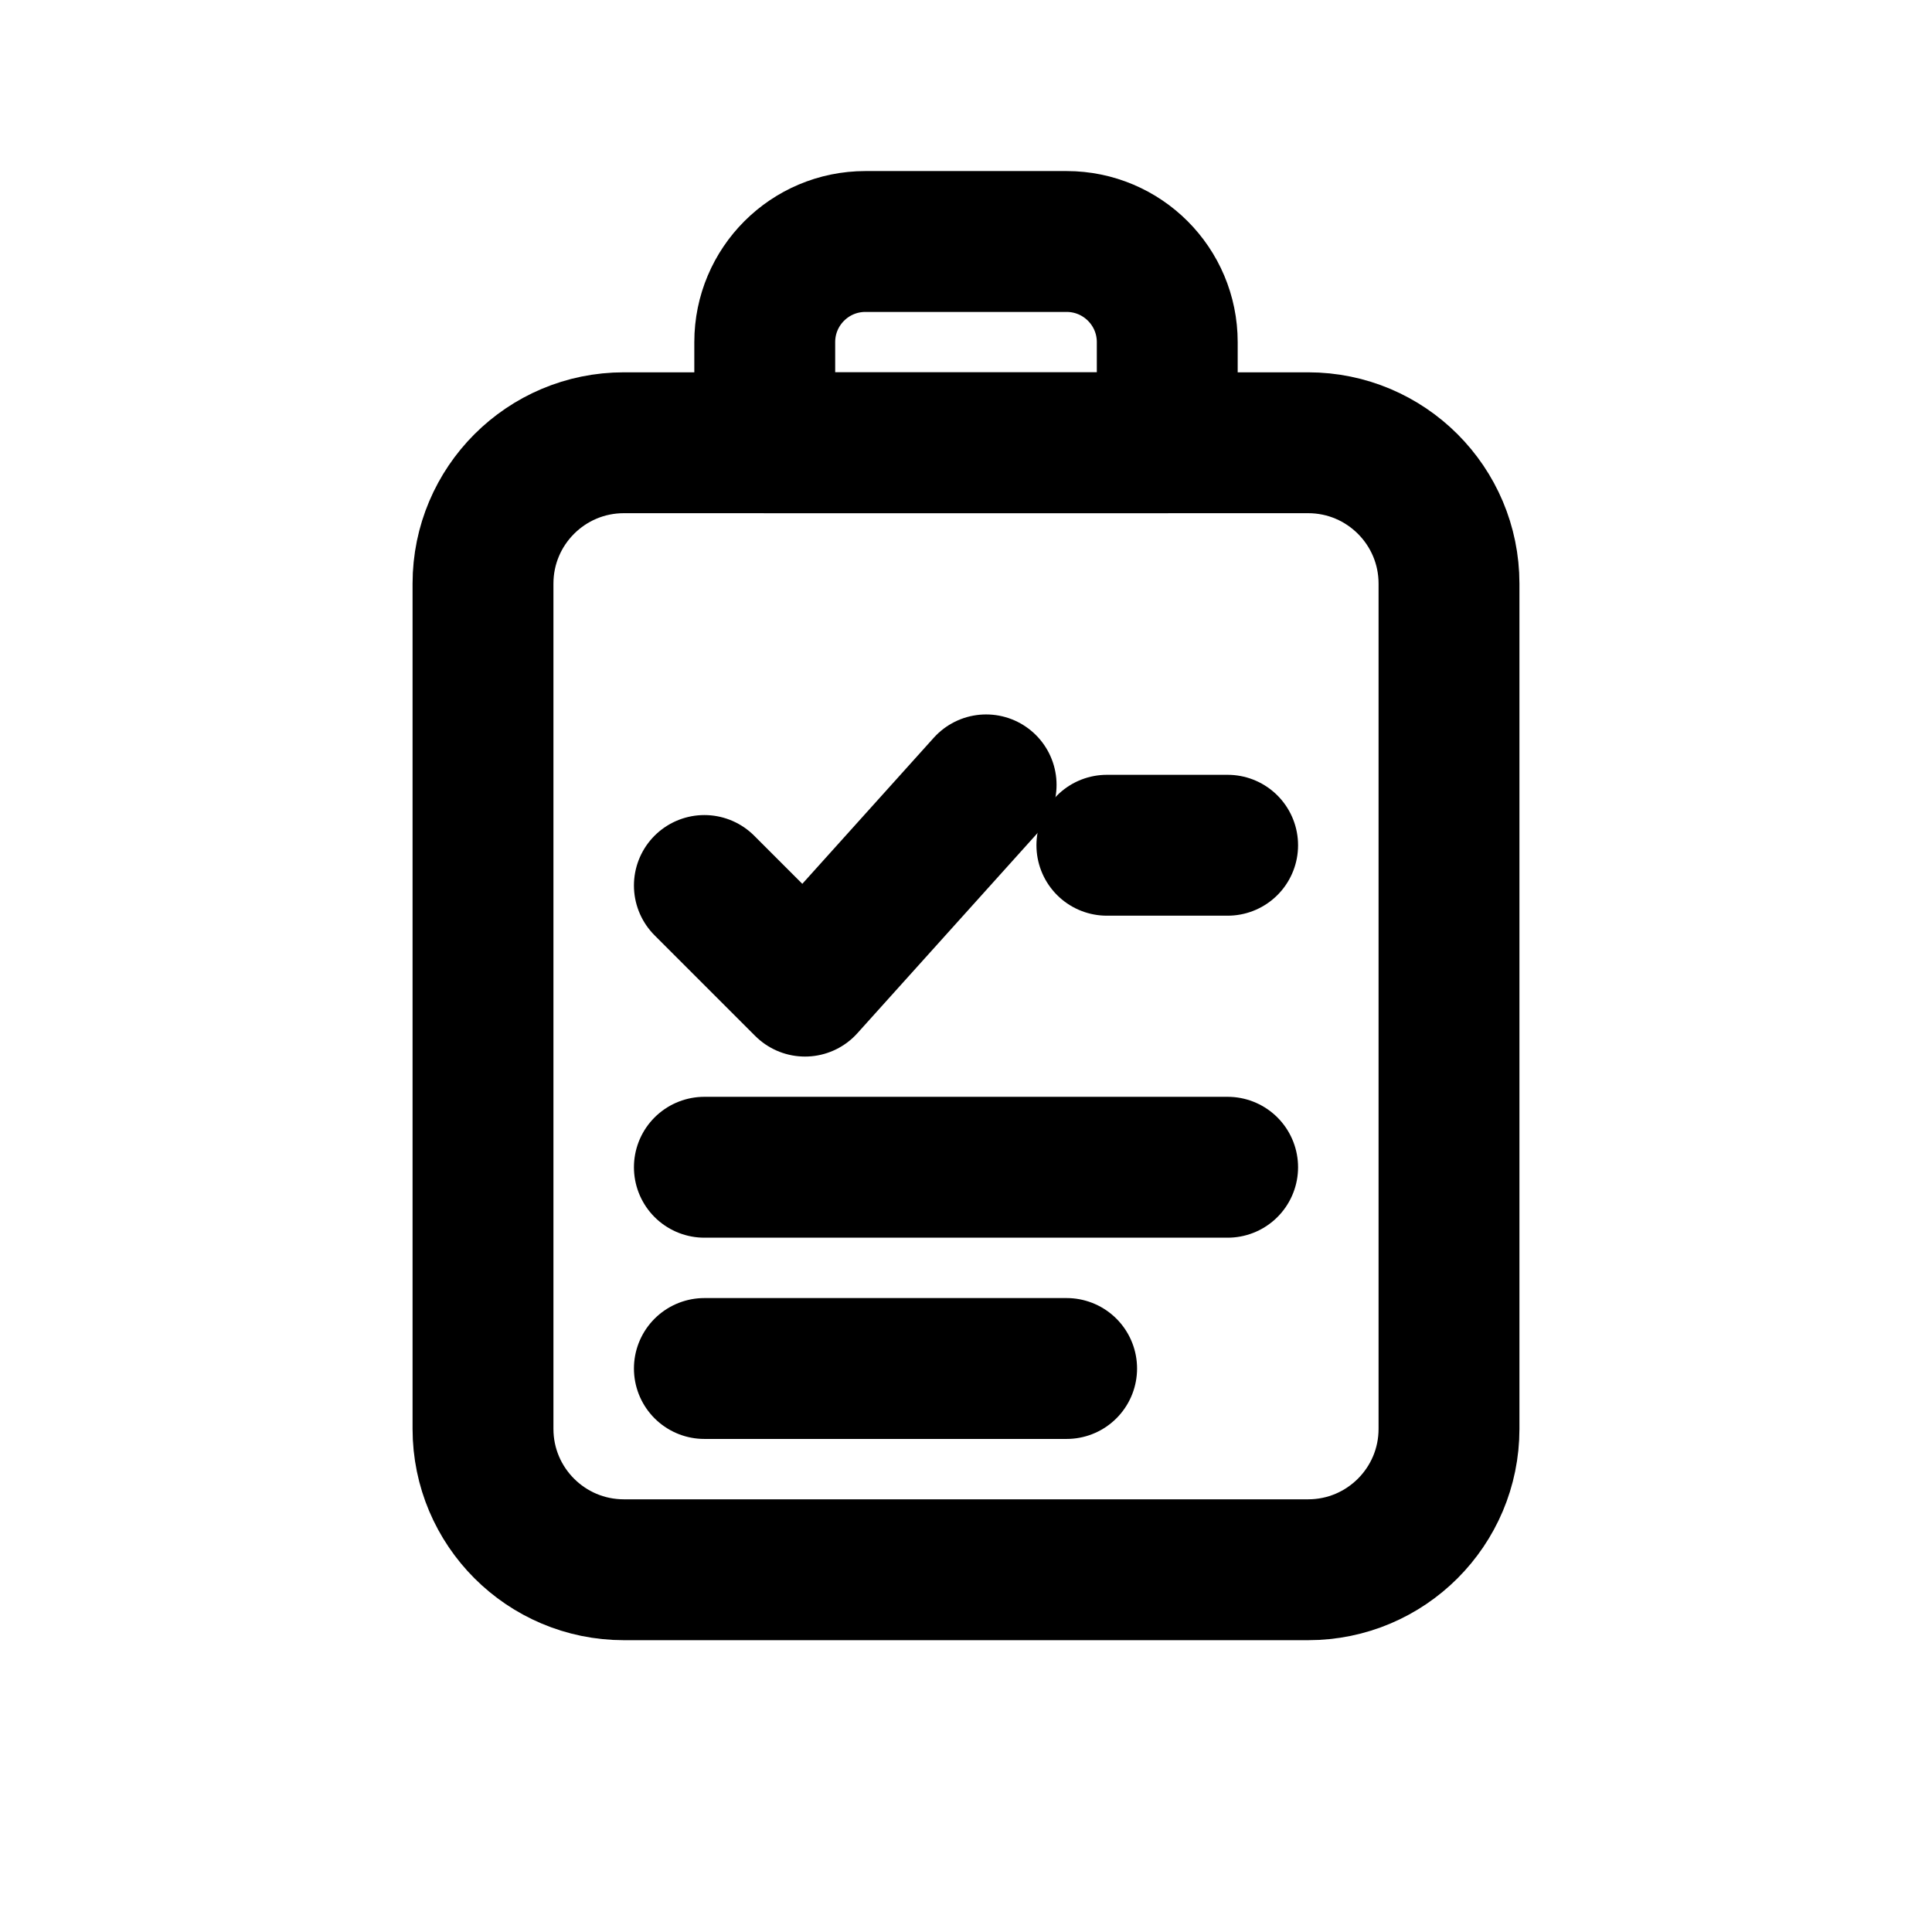
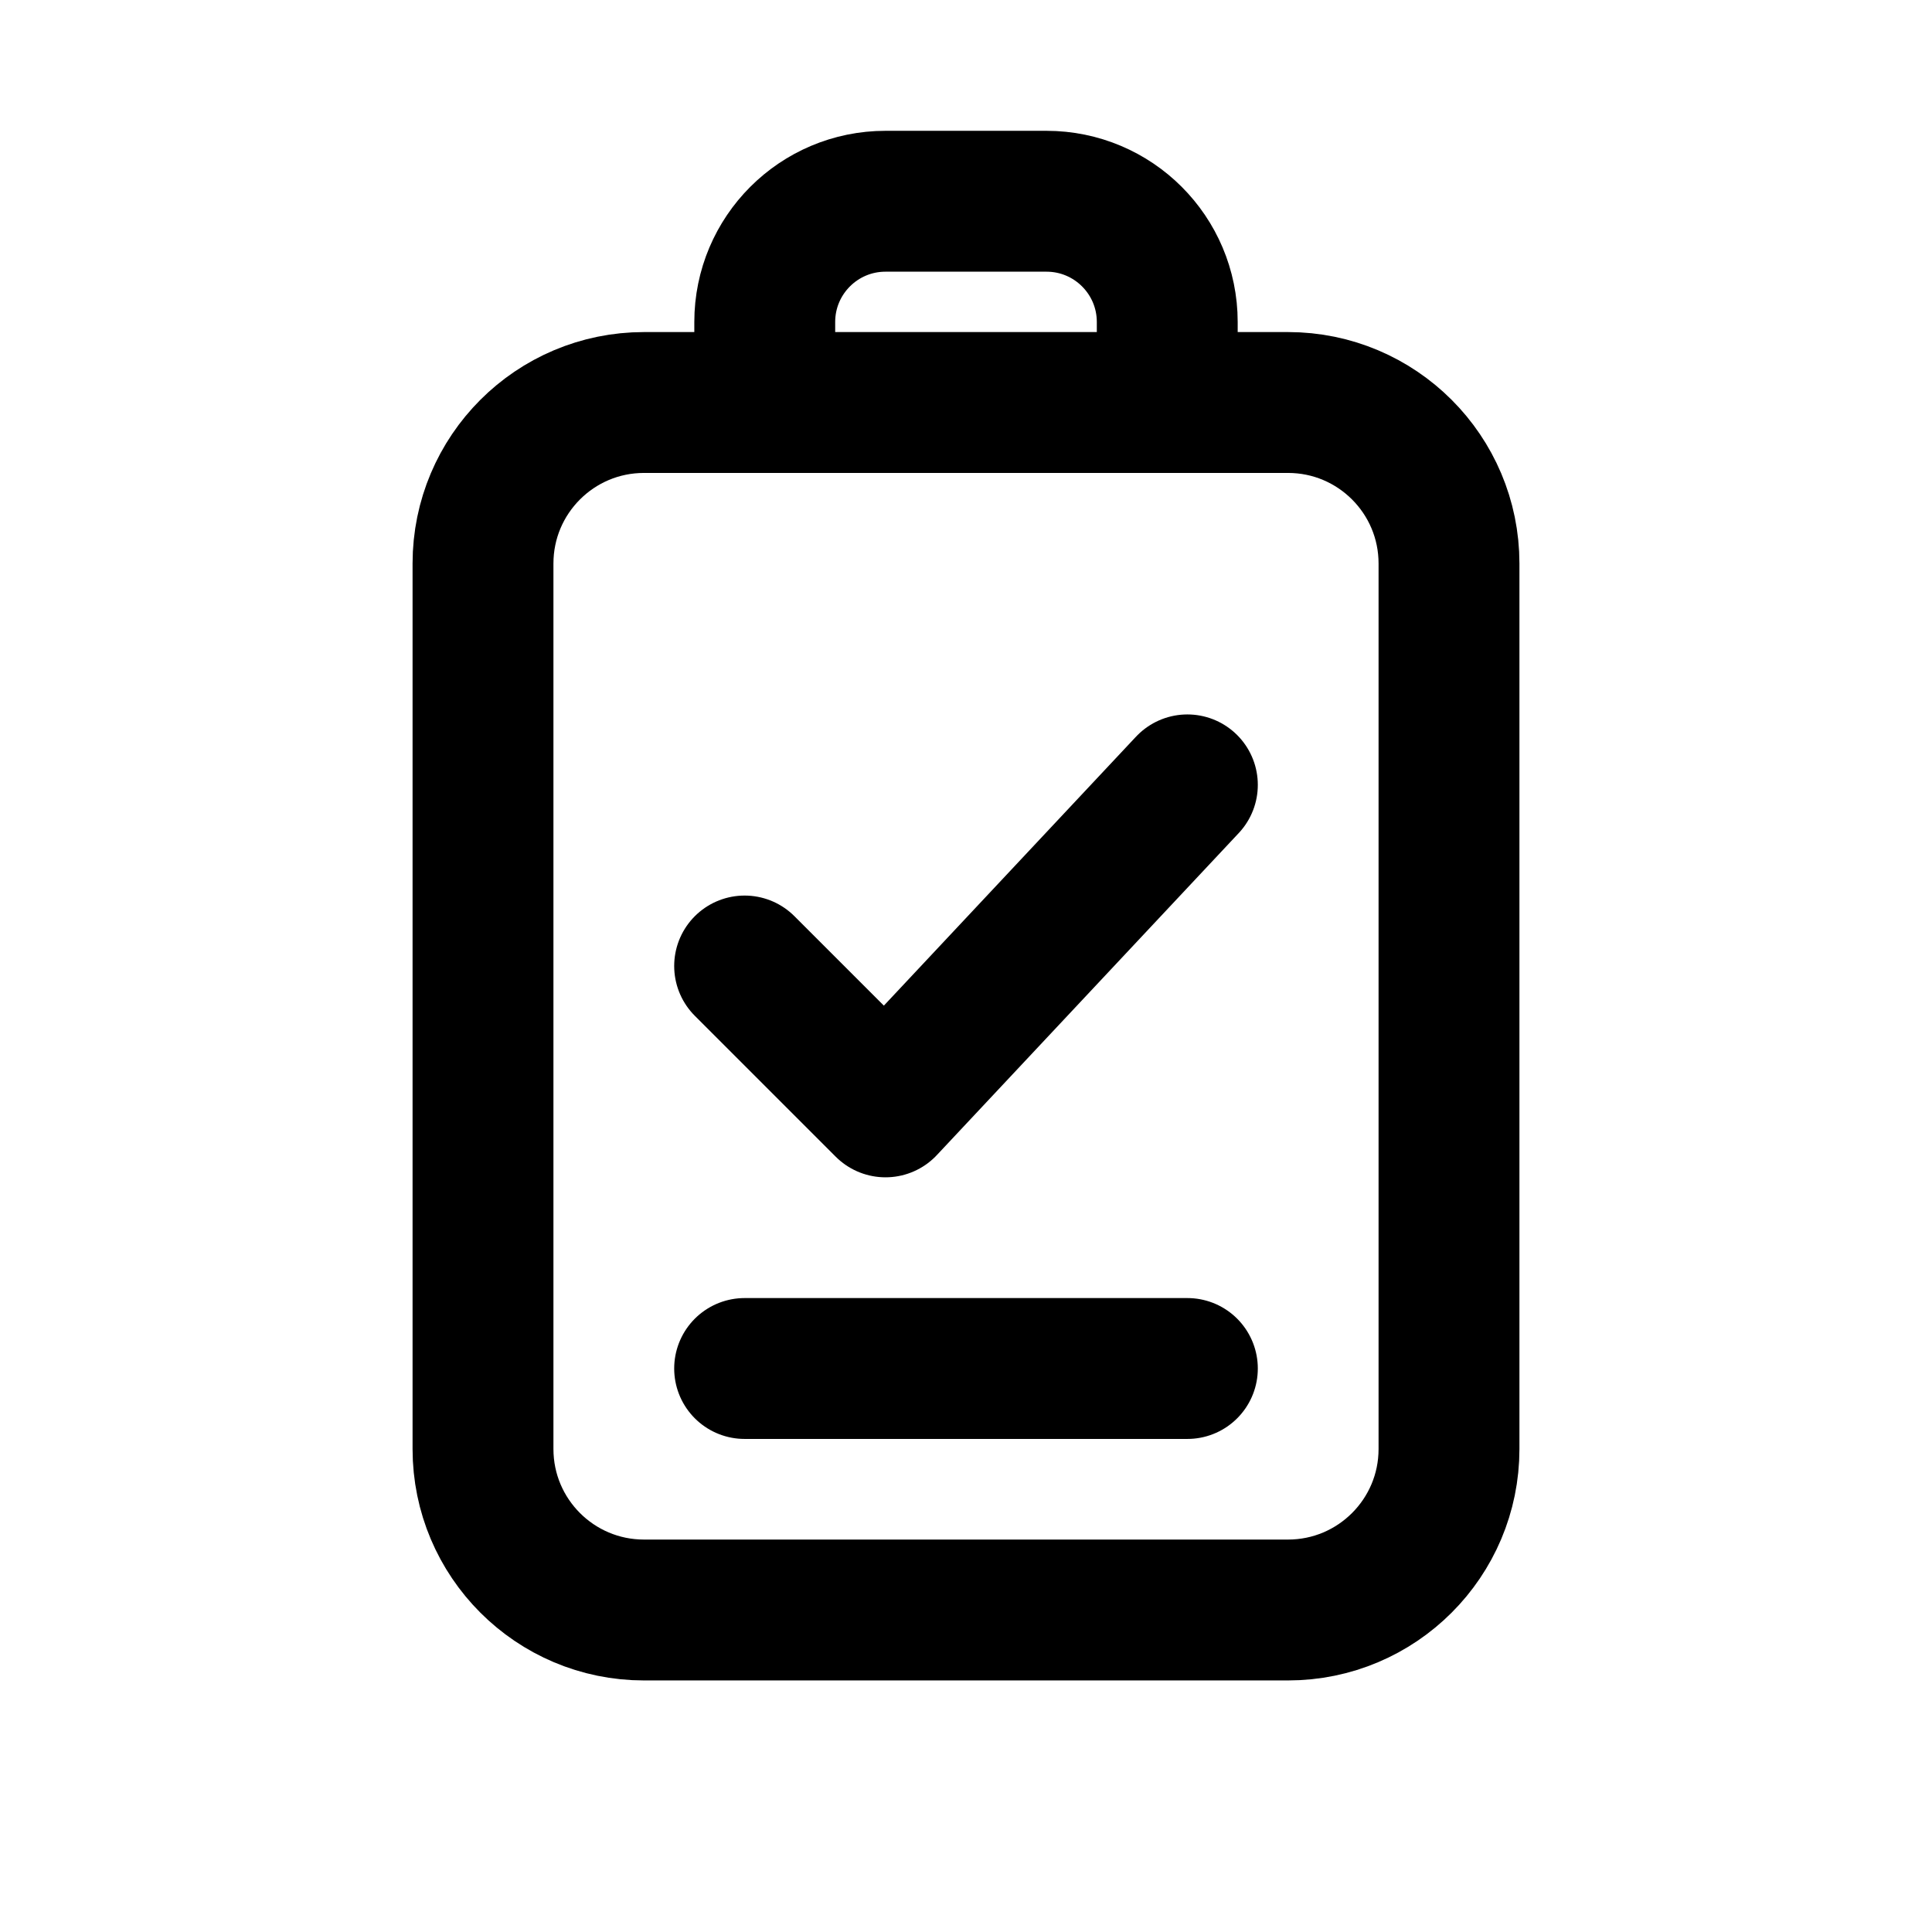
<svg xmlns="http://www.w3.org/2000/svg" viewBox="0 0 24 24" fill="none" stroke="currentColor" stroke-width="1.75" stroke-linecap="round" stroke-linejoin="round">
-   <rect x="6" y="5.5" width="12" height="14" rx="1.75" />
-   <path d="M9.5 5.5v-1.25A1.25 1.25 0 0 1 10.75 3h2.5A1.25 1.25 0 0 1 14.5 4.25v1.25Z" />
-   <path d="m8.75 11 1.25 1.25 2.25-2.5" />
-   <path d="M13.75 10.5h1.5" />
-   <path d="M8.75 14.5h6.5" />
-   <path d="M8.75 17h4.5" />
+   <rect x="6" y="5" width="12" height="15" rx="2" />
+   <path d="M9.5 5V4a1.5 1.5 0 0 1 1.5-1.5h2A1.5 1.5 0 0 1 14.5 4v1" />
+   <path d="m9.25 12 1.75 1.75 3.75-4" />
+   <path d="M9.25 17h5.5" />
</svg>
